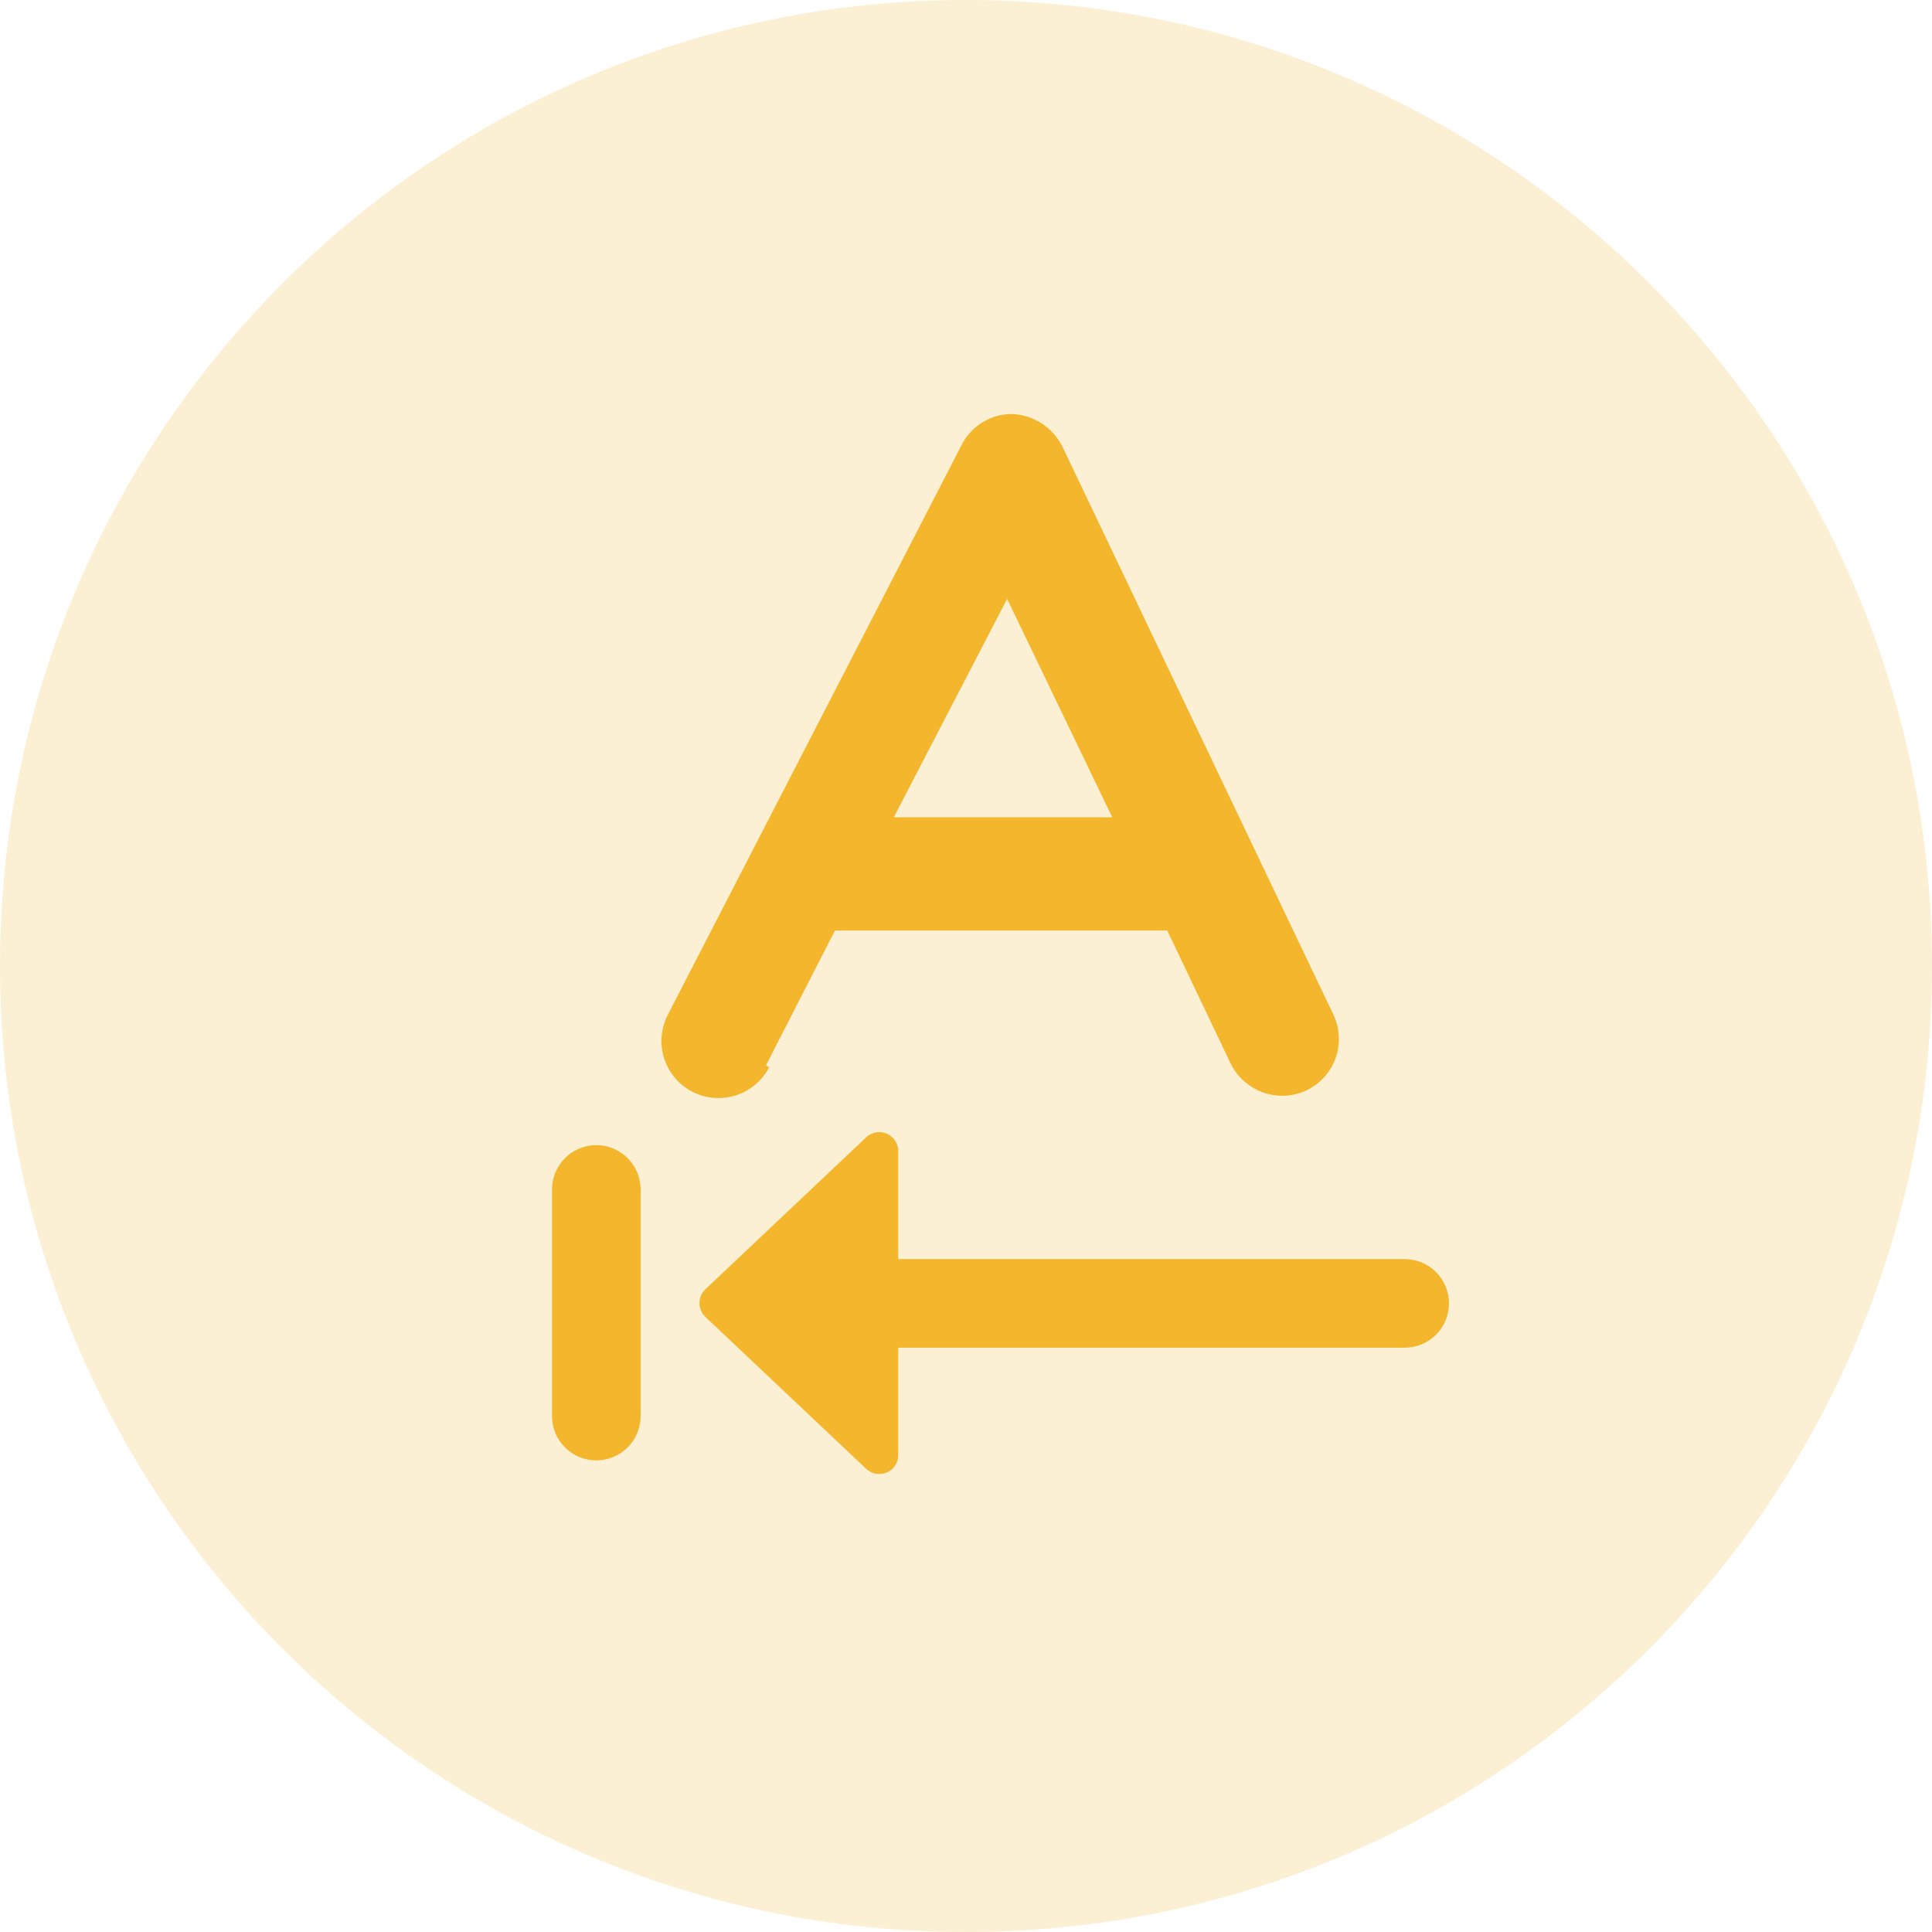
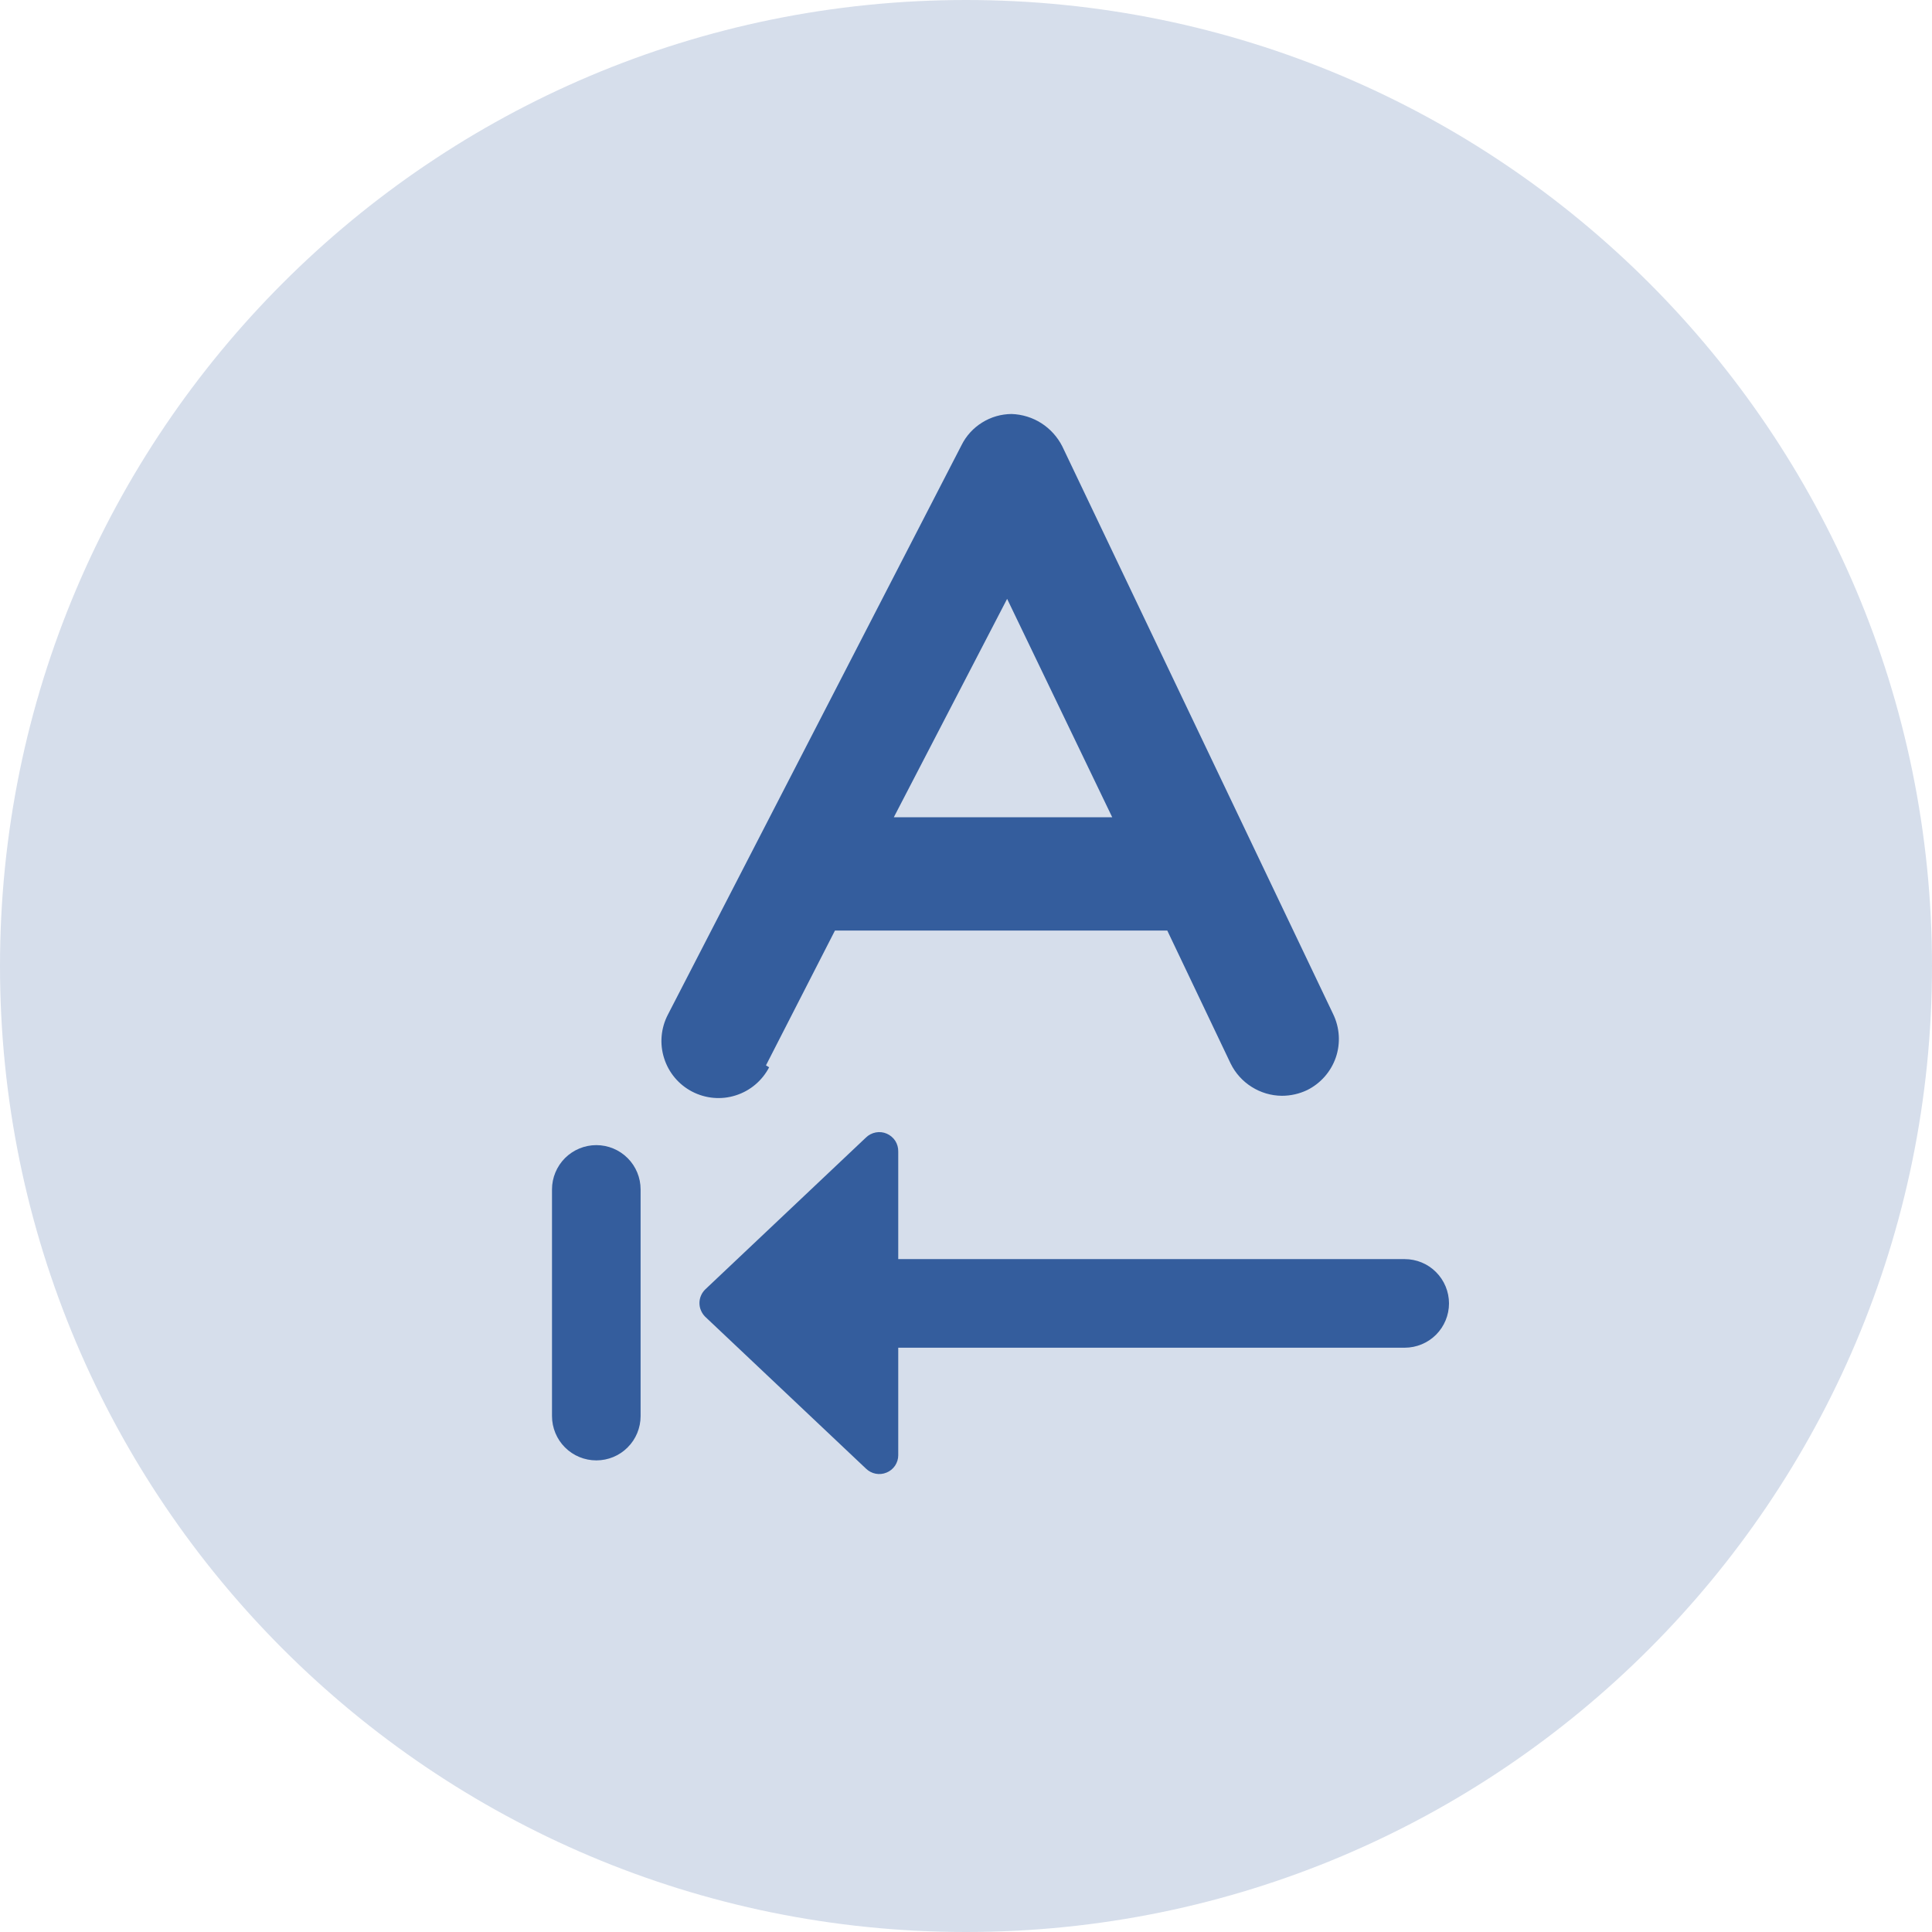
<svg xmlns="http://www.w3.org/2000/svg" width="28" height="28" viewBox="0 0 28 28" fill="none">
-   <rect width="28" height="28" rx="14" fill="#F4B62C" fill-opacity="0.2" />
-   <path d="M8.642 16.596C8.472 16.596 8.309 16.664 8.188 16.784C8.068 16.905 8 17.068 8 17.238V20.523C8 20.693 8.068 20.857 8.188 20.977C8.309 21.098 8.472 21.165 8.642 21.165C8.813 21.165 8.976 21.098 9.096 20.977C9.217 20.857 9.284 20.693 9.284 20.523V17.238C9.284 17.068 9.217 16.905 9.096 16.784C8.976 16.664 8.813 16.596 8.642 16.596ZM20.312 18.248H13.018V16.688C13.019 16.633 13.004 16.58 12.975 16.534C12.945 16.488 12.902 16.452 12.852 16.43C12.802 16.408 12.746 16.402 12.693 16.412C12.639 16.422 12.589 16.448 12.55 16.486L10.22 18.688C10.194 18.714 10.173 18.744 10.159 18.778C10.144 18.812 10.137 18.849 10.137 18.885C10.137 18.922 10.144 18.959 10.159 18.992C10.173 19.026 10.194 19.057 10.22 19.083L12.55 21.284C12.589 21.322 12.638 21.348 12.691 21.358C12.743 21.368 12.798 21.363 12.848 21.342C12.898 21.322 12.941 21.287 12.971 21.243C13.001 21.198 13.018 21.146 13.018 21.092V19.532H20.358C20.528 19.532 20.692 19.464 20.812 19.344C20.932 19.224 21 19.06 21 18.89C21 18.72 20.932 18.556 20.812 18.436C20.692 18.315 20.528 18.248 20.358 18.248H20.312ZM11.101 15.44L12.101 13.486H16.917L17.835 15.413C17.903 15.552 18.009 15.67 18.14 15.752C18.271 15.835 18.423 15.88 18.578 15.881C18.705 15.881 18.83 15.853 18.945 15.798C19.14 15.701 19.289 15.531 19.36 15.325C19.43 15.119 19.416 14.893 19.321 14.697L15.395 6.468C15.325 6.331 15.221 6.216 15.092 6.133C14.963 6.051 14.814 6.005 14.661 6C14.51 6.001 14.363 6.043 14.235 6.123C14.107 6.202 14.003 6.315 13.936 6.45L9.679 14.706C9.578 14.901 9.558 15.128 9.625 15.337C9.691 15.546 9.837 15.72 10.032 15.821C10.227 15.922 10.454 15.942 10.663 15.875C10.872 15.809 11.046 15.662 11.147 15.468L11.101 15.44ZM14.596 8.679L16.119 11.844H12.954L14.596 8.679Z" fill="#F4B62C" />
+   <rect width="28" height="28" rx="14" fill="#345D9D" fill-opacity="0.2" />
+   <path d="M8.642 16.596C8.472 16.596 8.309 16.664 8.188 16.784C8.068 16.905 8 17.068 8 17.238V20.523C8 20.693 8.068 20.857 8.188 20.977C8.309 21.098 8.472 21.165 8.642 21.165C8.813 21.165 8.976 21.098 9.096 20.977C9.217 20.857 9.284 20.693 9.284 20.523V17.238C9.284 17.068 9.217 16.905 9.096 16.784C8.976 16.664 8.813 16.596 8.642 16.596ZM20.312 18.248H13.018V16.688C13.019 16.633 13.004 16.58 12.975 16.534C12.945 16.488 12.902 16.452 12.852 16.43C12.802 16.408 12.746 16.402 12.693 16.412C12.639 16.422 12.589 16.448 12.55 16.486L10.22 18.688C10.194 18.714 10.173 18.744 10.159 18.778C10.144 18.812 10.137 18.849 10.137 18.885C10.137 18.922 10.144 18.959 10.159 18.992C10.173 19.026 10.194 19.057 10.22 19.083L12.55 21.284C12.589 21.322 12.638 21.348 12.691 21.358C12.743 21.368 12.798 21.363 12.848 21.342C12.898 21.322 12.941 21.287 12.971 21.243C13.001 21.198 13.018 21.146 13.018 21.092V19.532H20.358C20.528 19.532 20.692 19.464 20.812 19.344C20.932 19.224 21 19.06 21 18.89C21 18.72 20.932 18.556 20.812 18.436C20.692 18.315 20.528 18.248 20.358 18.248H20.312ZM11.101 15.44L12.101 13.486H16.917L17.835 15.413C17.903 15.552 18.009 15.67 18.14 15.752C18.271 15.835 18.423 15.88 18.578 15.881C18.705 15.881 18.83 15.853 18.945 15.798C19.14 15.701 19.289 15.531 19.36 15.325C19.43 15.119 19.416 14.893 19.321 14.697L15.395 6.468C15.325 6.331 15.221 6.216 15.092 6.133C14.963 6.051 14.814 6.005 14.661 6C14.51 6.001 14.363 6.043 14.235 6.123C14.107 6.202 14.003 6.315 13.936 6.45L9.679 14.706C9.578 14.901 9.558 15.128 9.625 15.337C9.691 15.546 9.837 15.72 10.032 15.821C10.227 15.922 10.454 15.942 10.663 15.875C10.872 15.809 11.046 15.662 11.147 15.468L11.101 15.44ZM14.596 8.679L16.119 11.844H12.954L14.596 8.679Z" fill="#345D9D" />
</svg>
